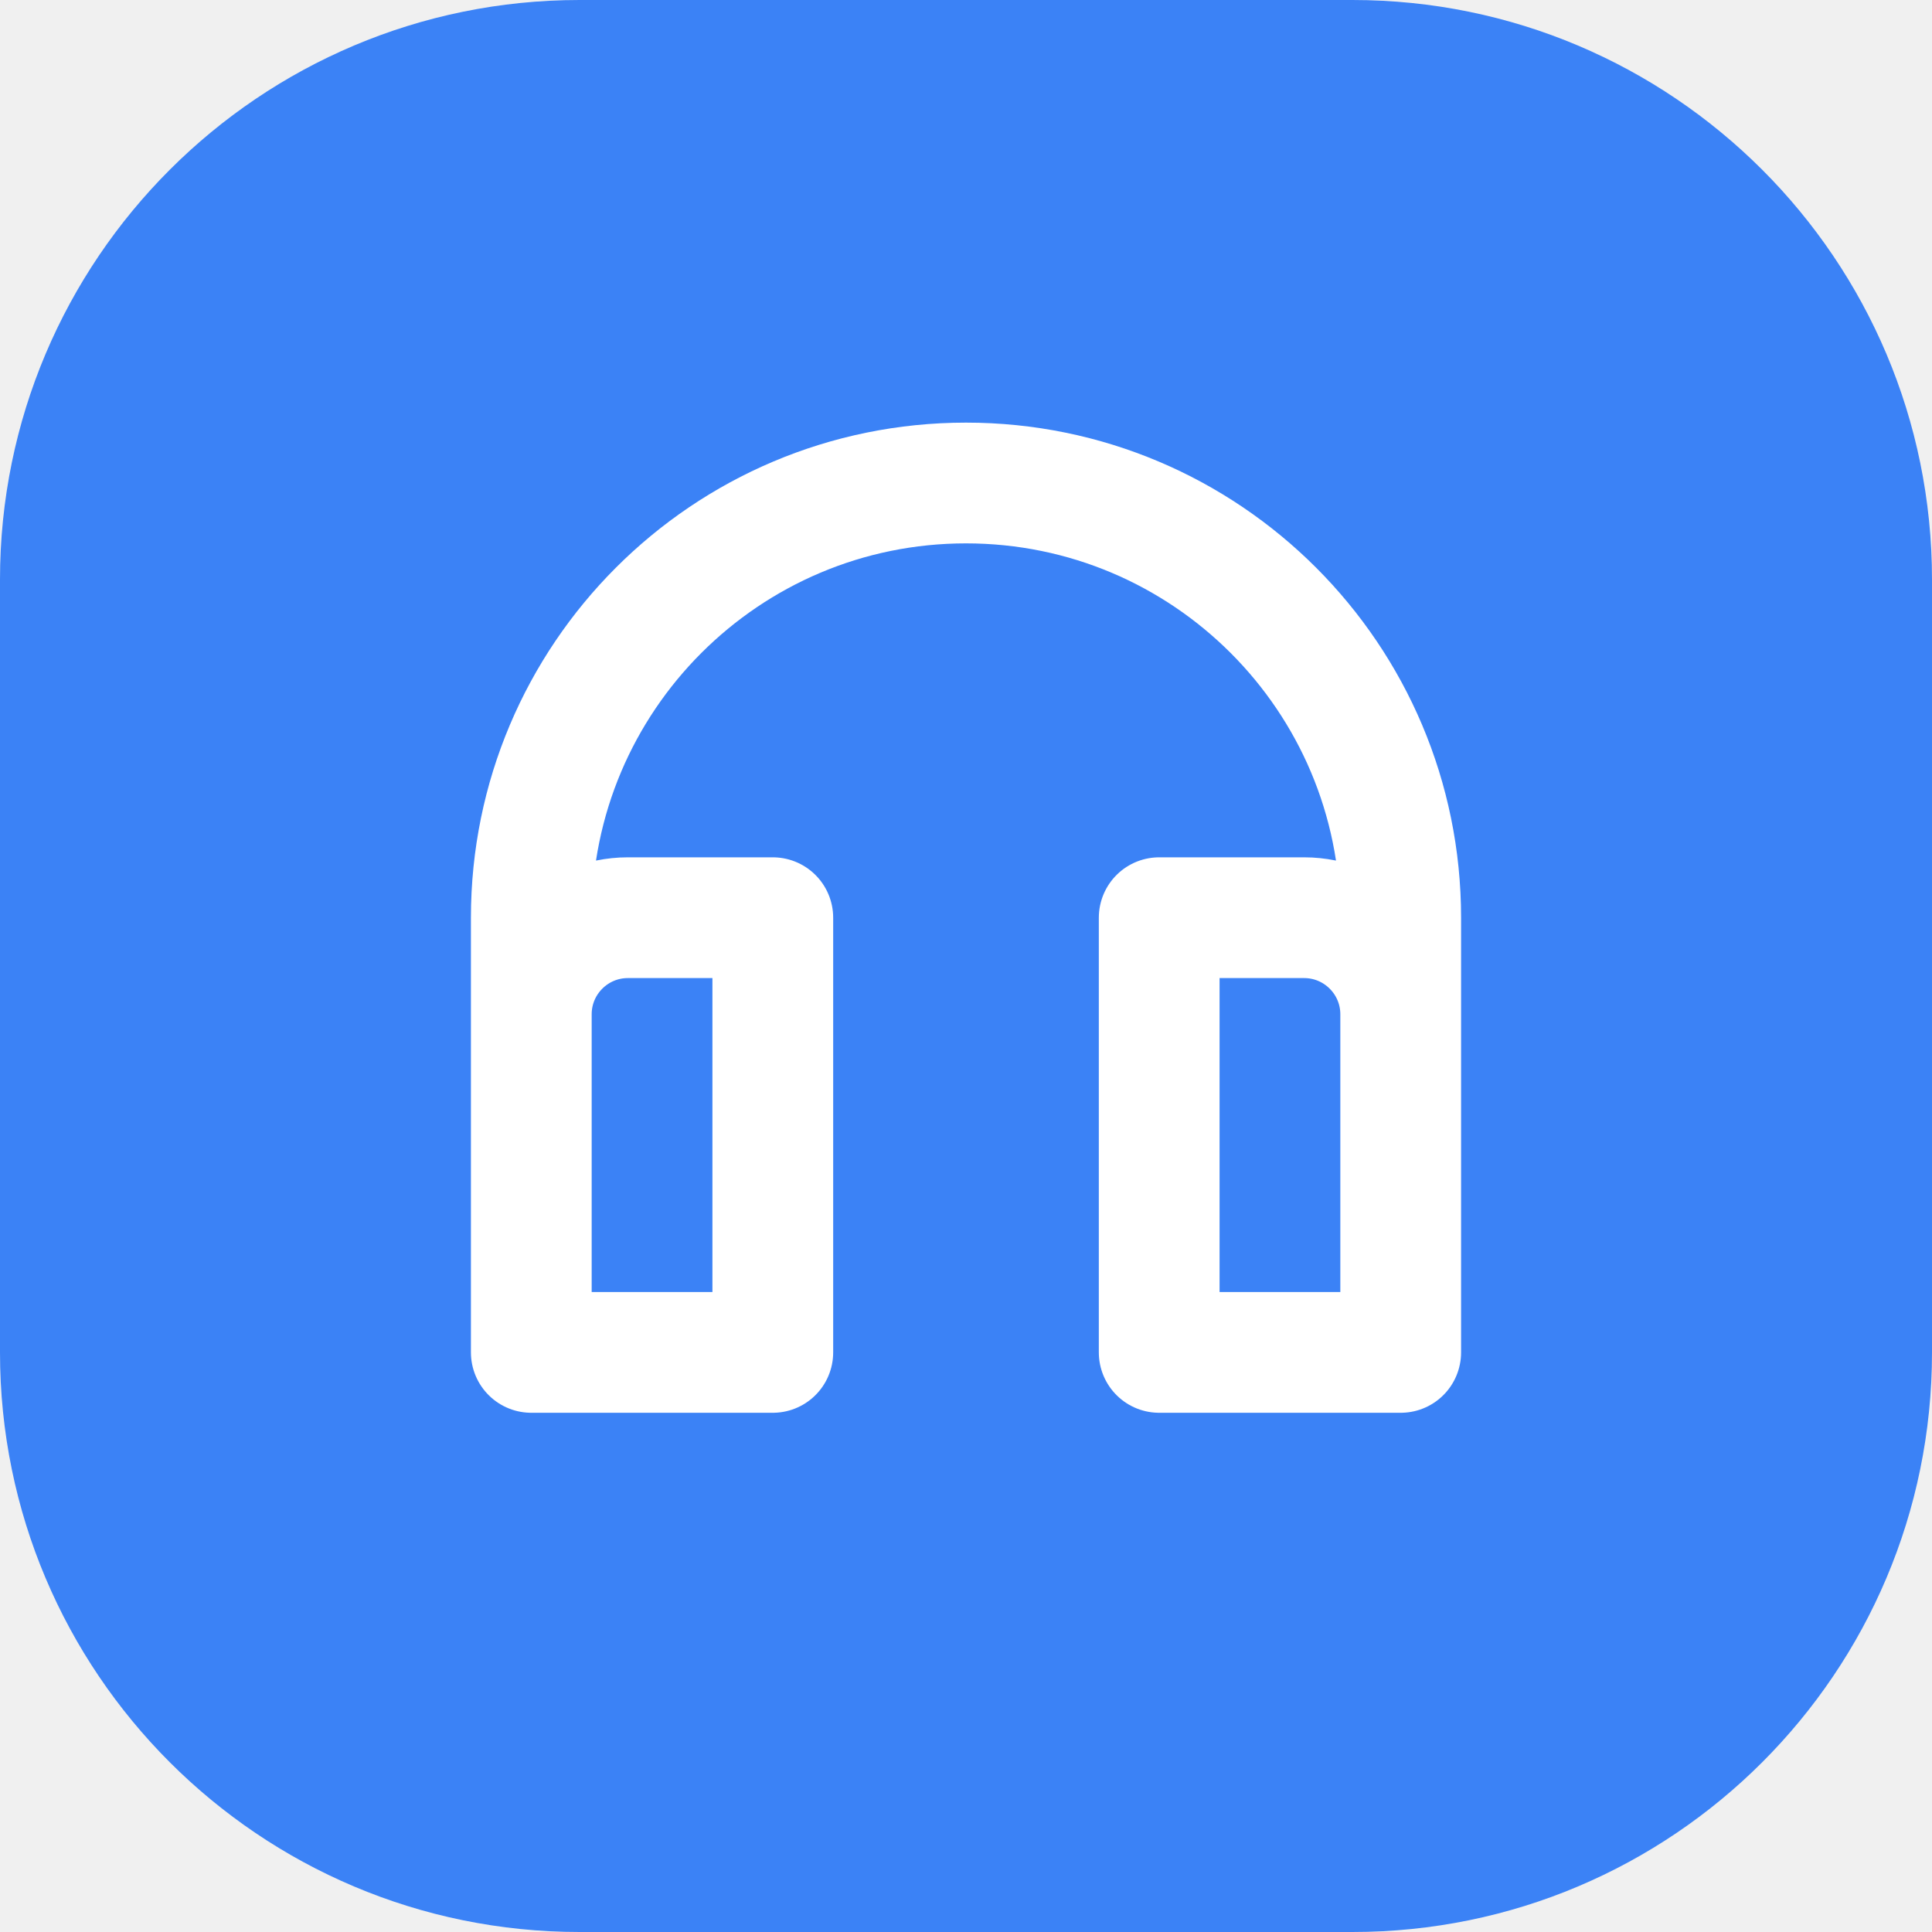
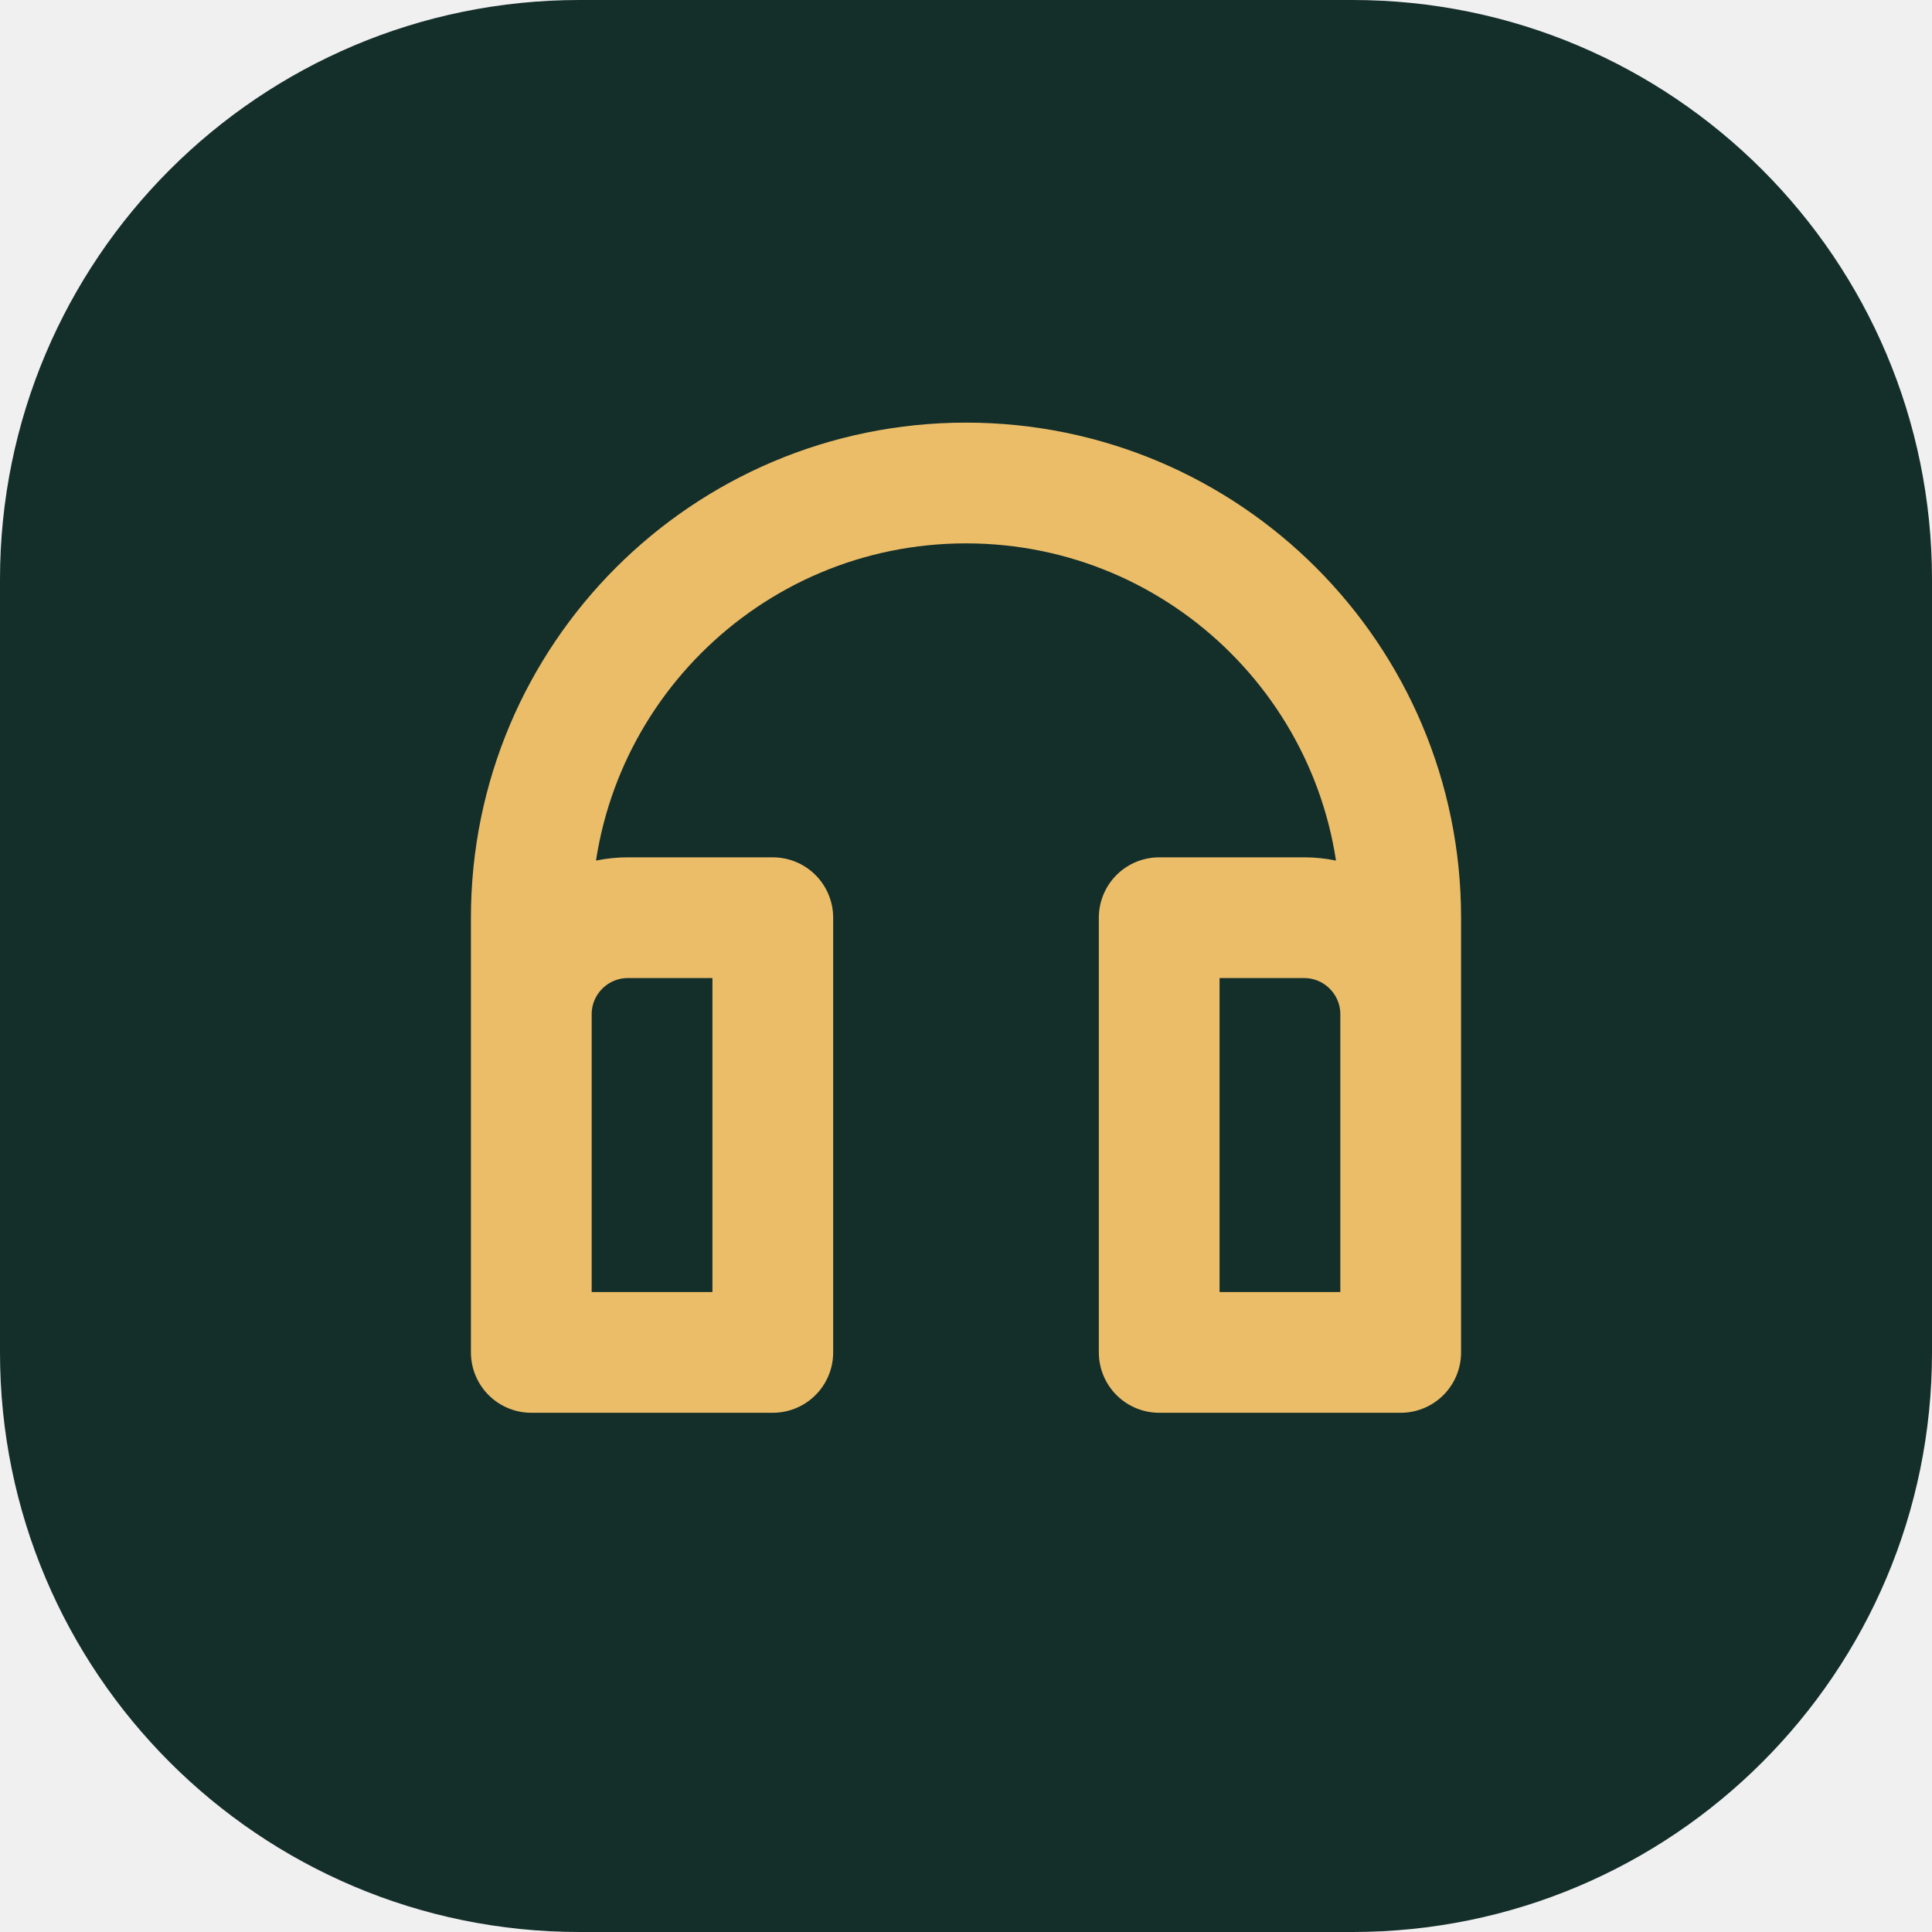
<svg xmlns="http://www.w3.org/2000/svg" viewBox="0 0 40 40">
-   <rect width="40" height="40" rx="12" fill="#3b82f6" />
-   <path d="M11 23v-4a9 9 0 0 1 18 0v4M11 21v7h5v-9h-3a2 2 0 0 0-2 2zm18 0v7h-5v-9h3a2 2 0 0 1 2 2z" fill="none" stroke="white" stroke-width="2.5" stroke-linejoin="round" />
+   <rect width="40" height="40" rx="12" fill="#142e2a" />
+   <path d="M11 23v-4a9 9 0 0 1 18 0v4M11 21v7h5v-9h-3a2 2 0 0 0-2 2zm18 0v7h-5v-9h3a2 2 0 0 1 2 2z" fill="none" stroke="#ebbd68" stroke-width="2.5" stroke-linejoin="round" />
</svg>
